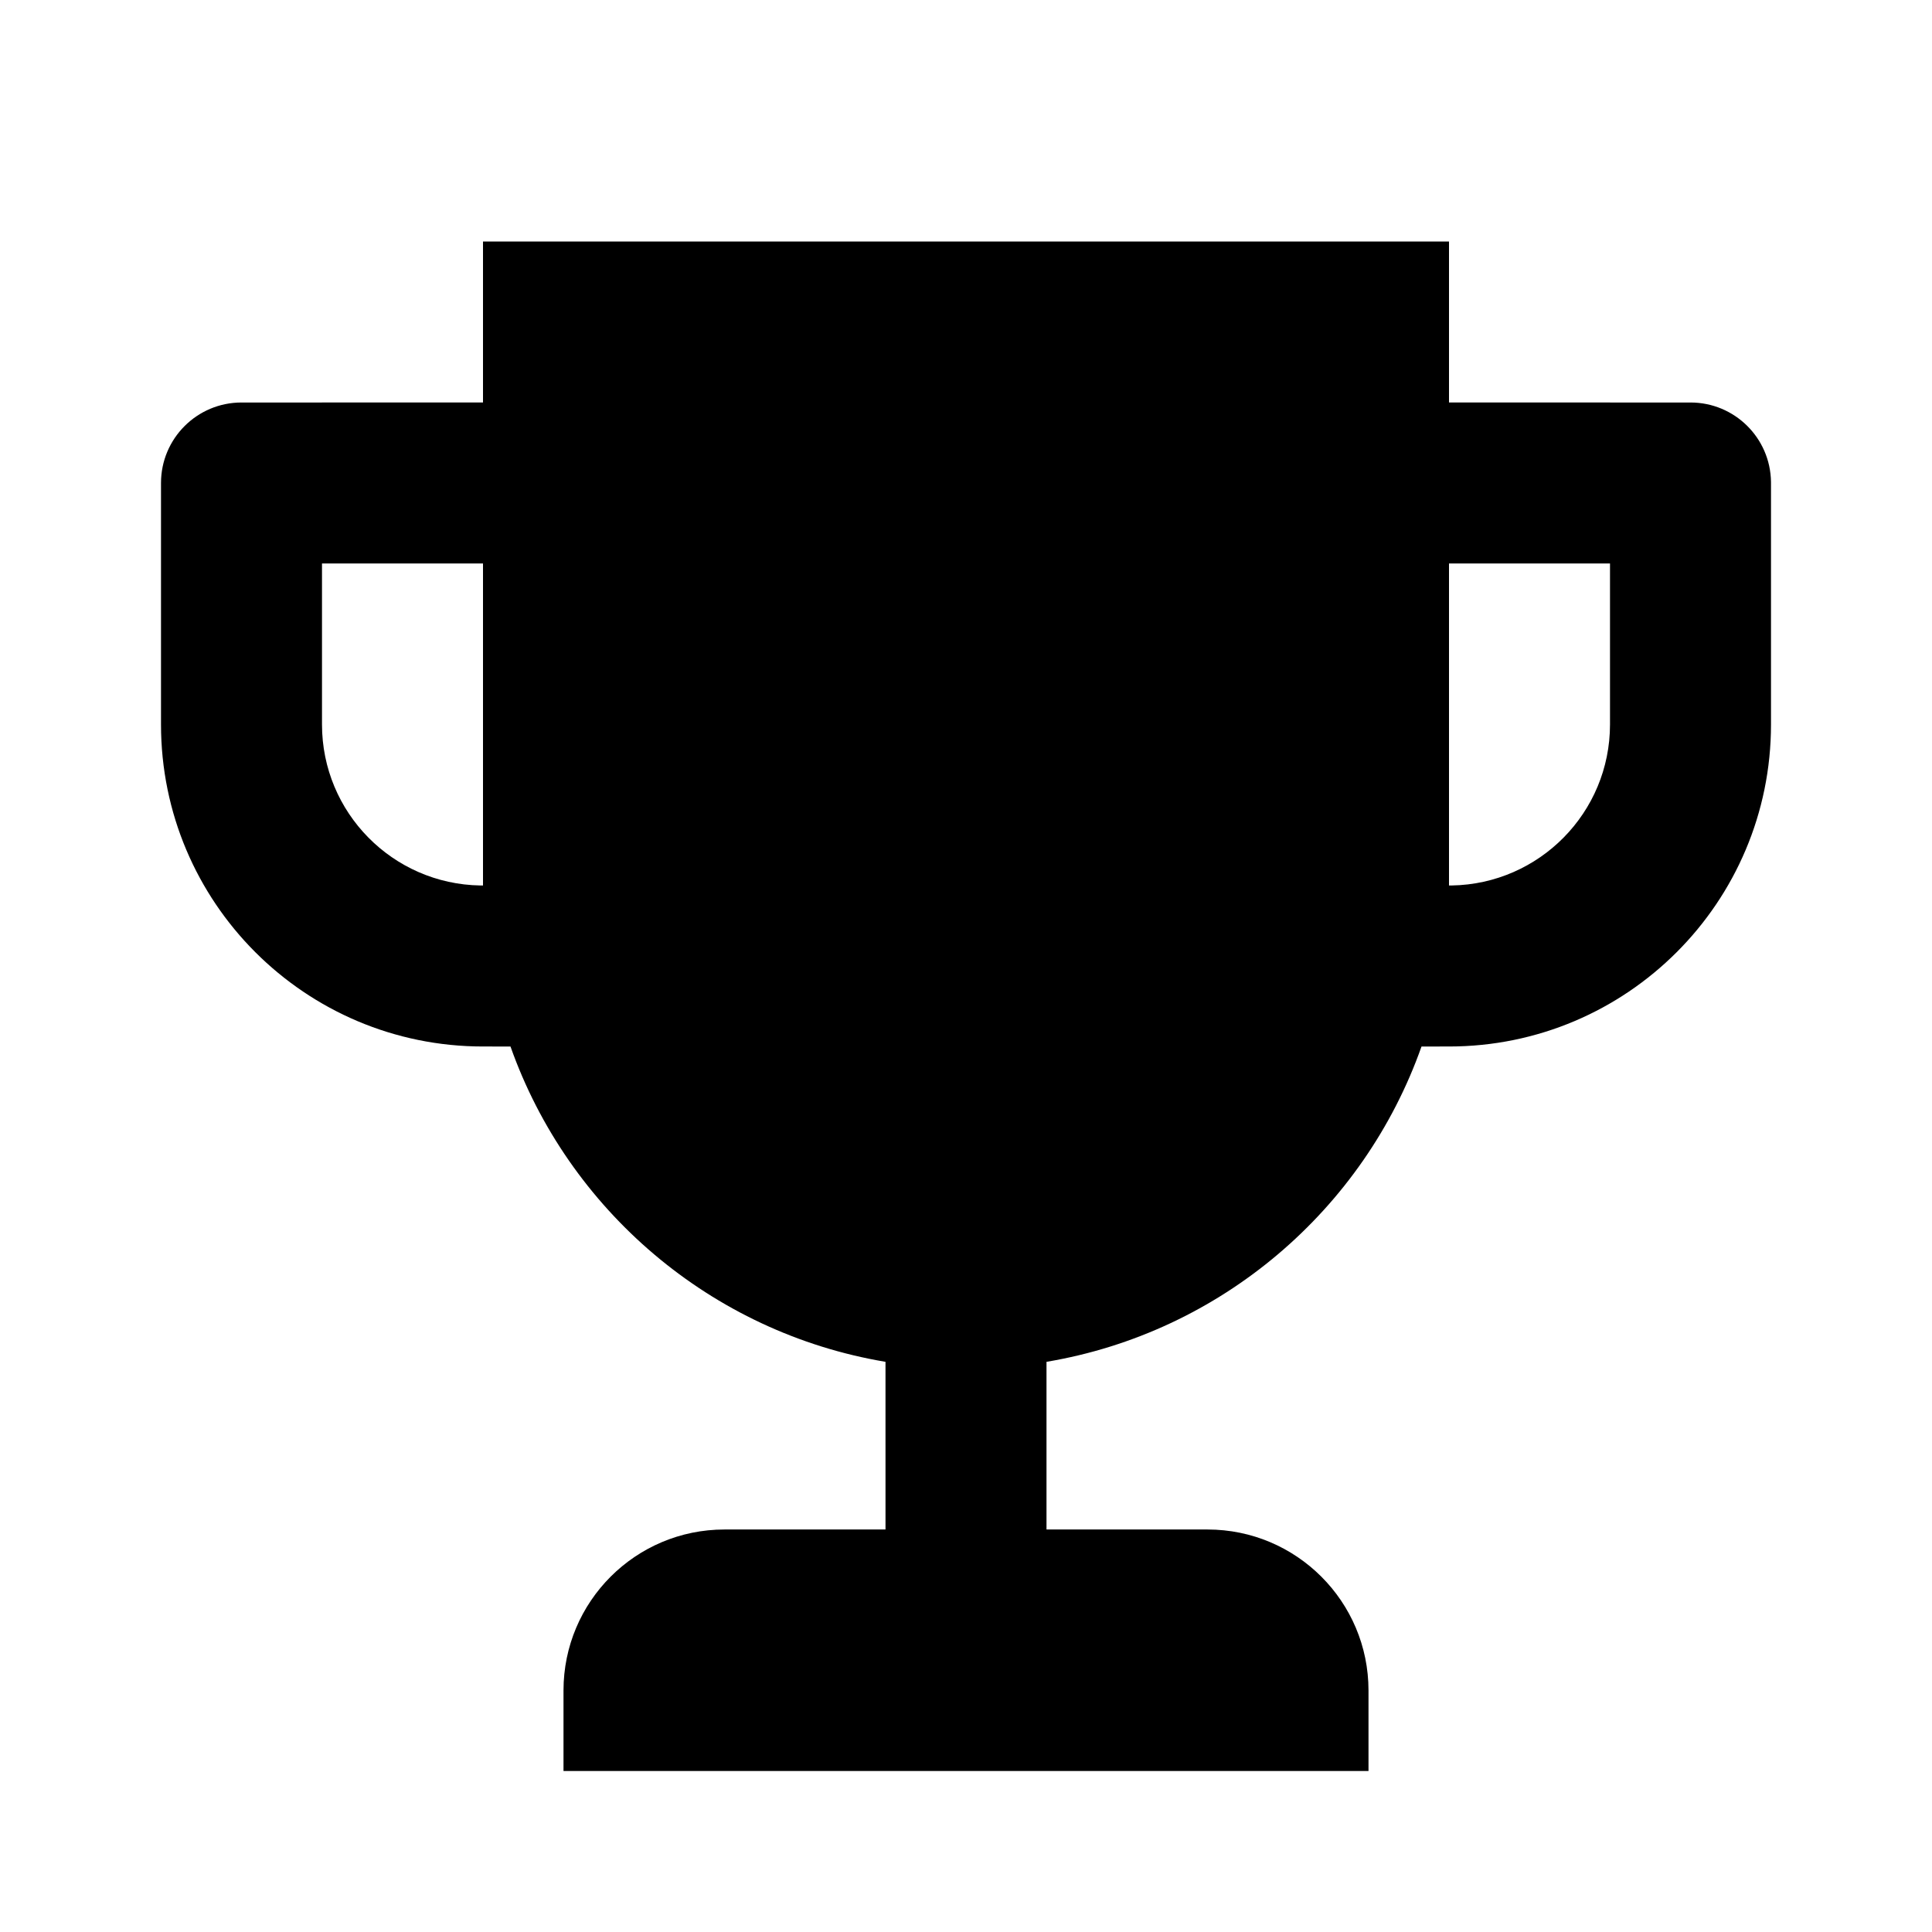
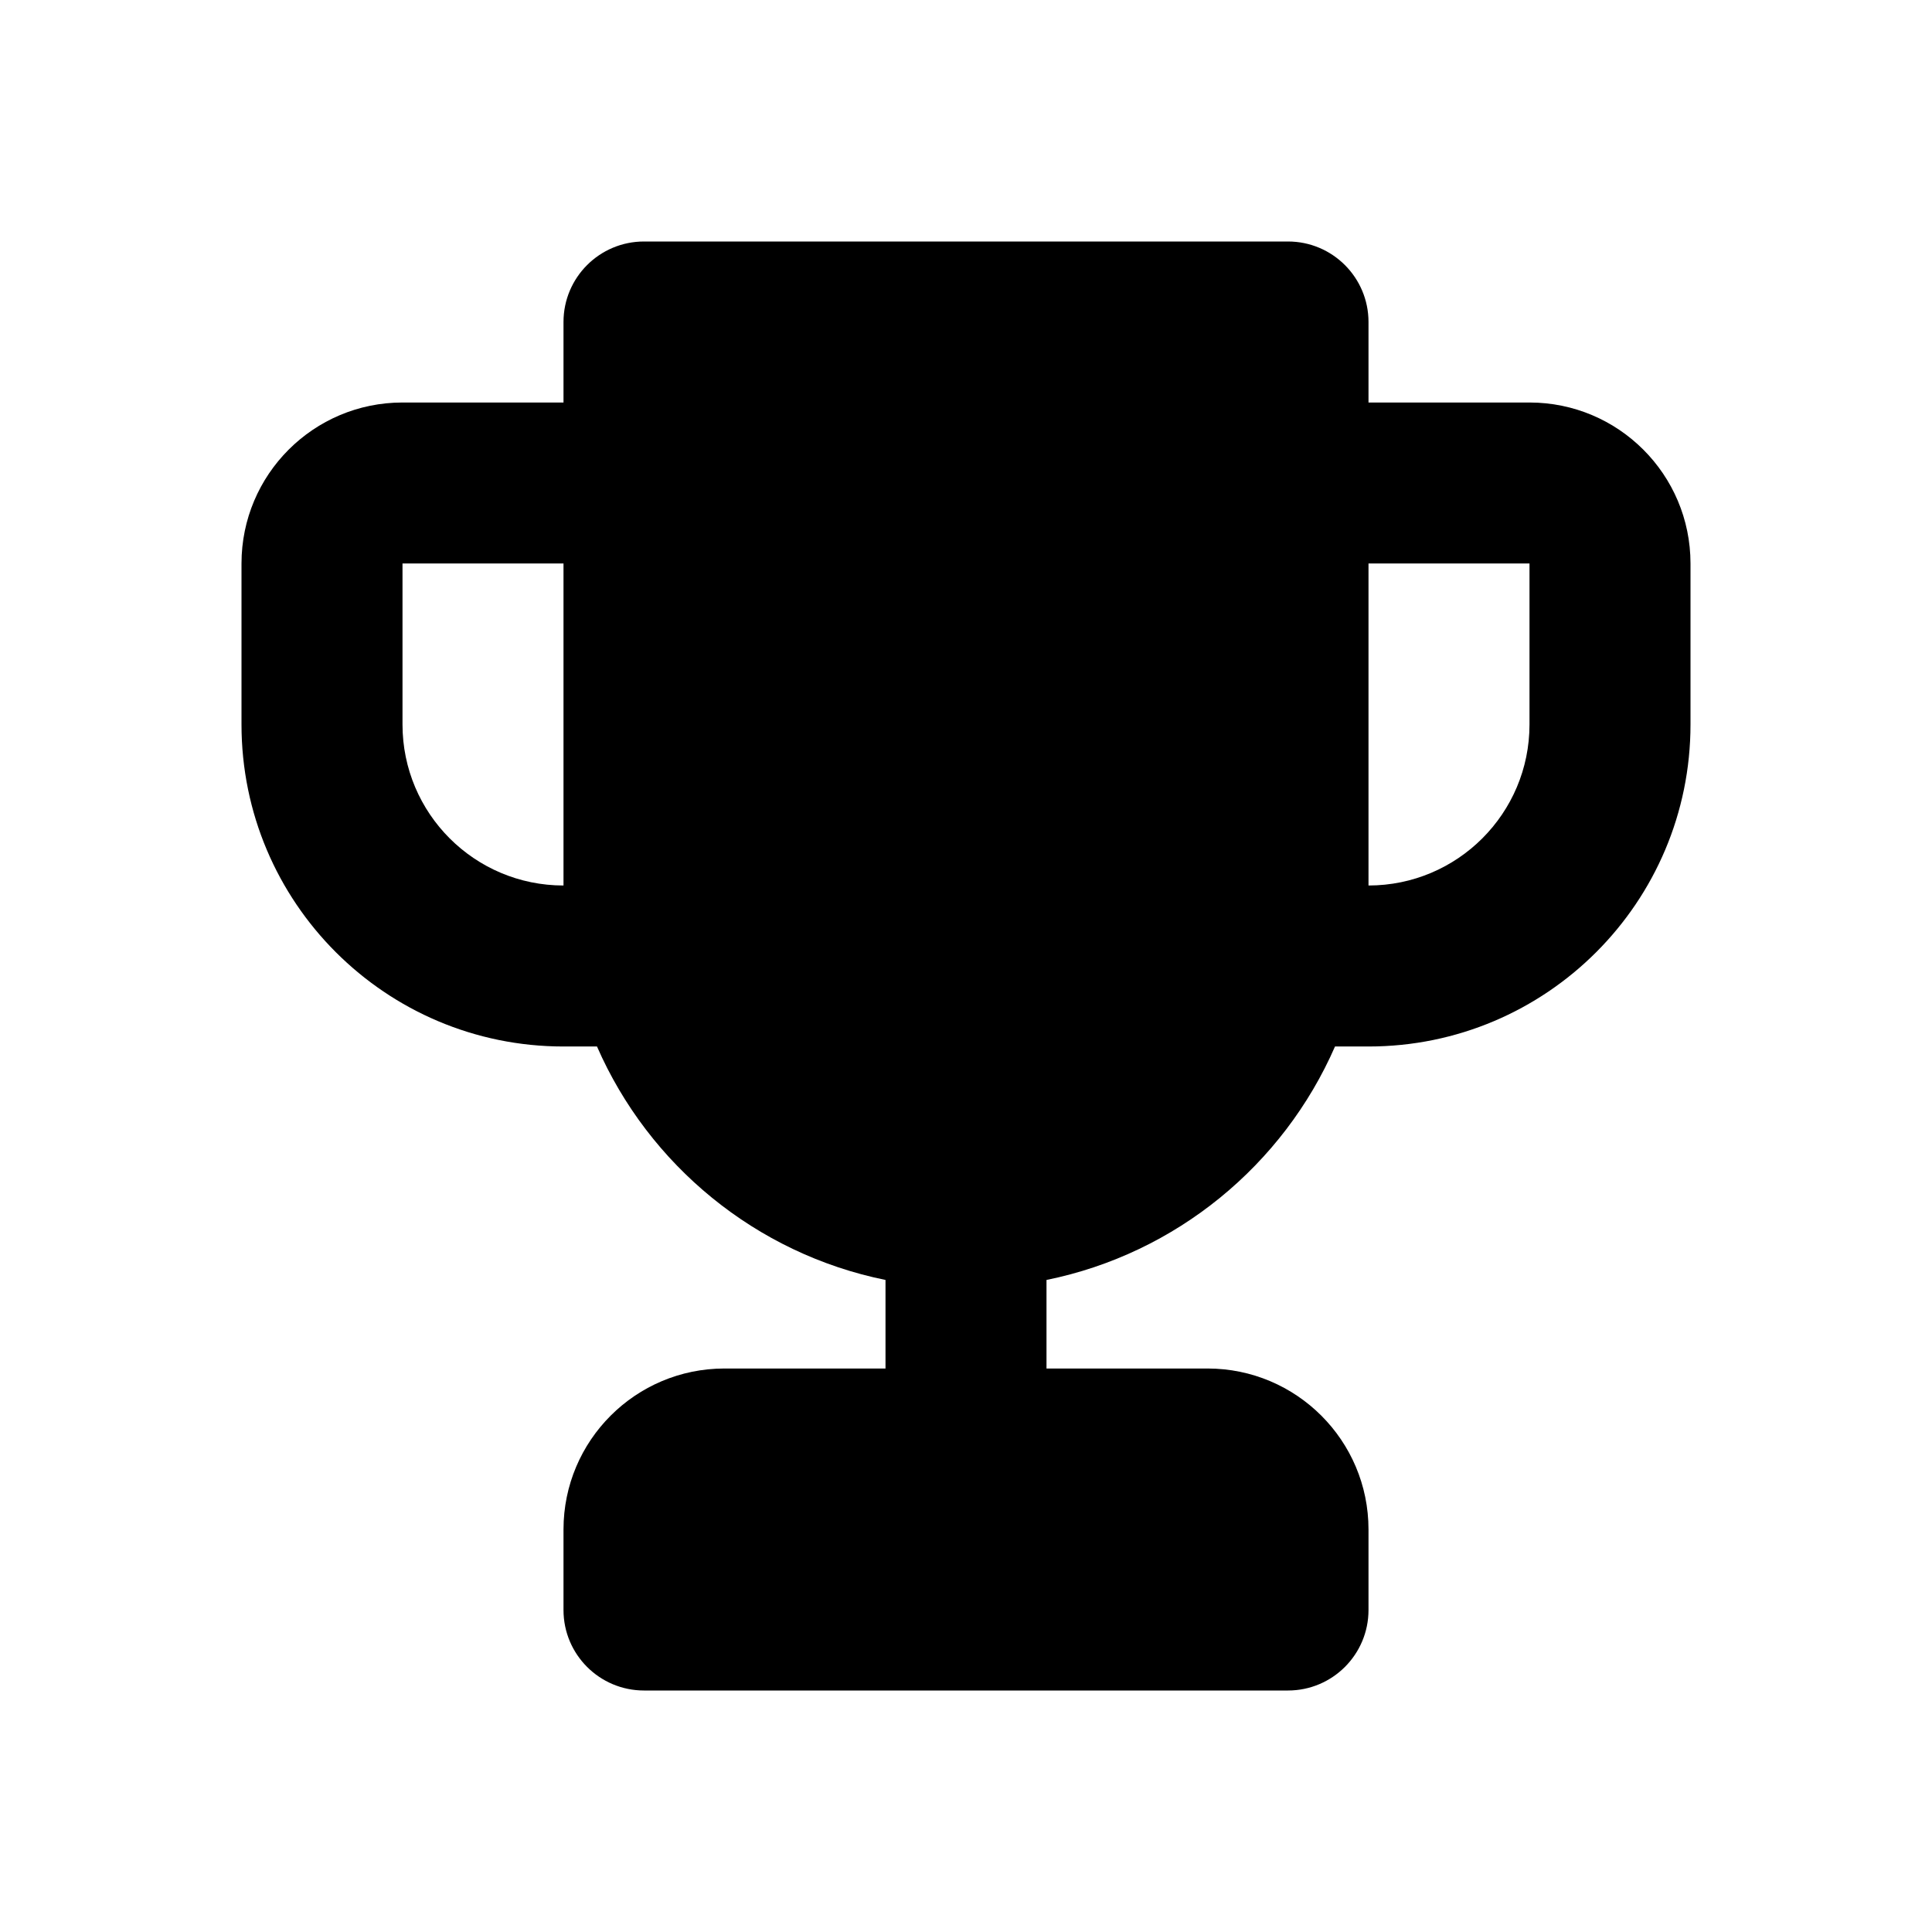
<svg xmlns="http://www.w3.org/2000/svg" viewBox="0 0 512 512">
-   <path d="M384,64 L384,106.666 L448,106.667 C459.664,106.667 469.142,116.028 469.33,127.647 L469.333,128 L469.333,192 C469.333,239.128 431.128,277.333 384,277.333 L384,277.333 L376.716,277.334 C361.436,320.565 323.592,353.136 277.334,360.897 L277.333,405.333 L320,405.333 C343.564,405.333 362.667,424.436 362.667,448 L362.667,469.333 L149.333,469.333 L149.333,448 C149.333,424.436 168.436,405.333 192,405.333 L234.667,405.333 L234.666,360.897 C188.408,353.136 150.564,320.565 135.284,277.334 L128,277.333 C80.872,277.333 42.667,239.128 42.667,192 L42.667,128 C42.667,116.218 52.218,106.667 64,106.667 L128,106.666 L128,64 L384,64 Z M426.667,149.333 L384,149.333 L384,234.667 L384.706,234.661 C407.944,234.284 426.667,215.329 426.667,192 L426.667,192 L426.667,149.333 Z M128,149.333 L85.333,149.333 L85.333,192 C85.333,215.329 104.056,234.284 127.294,234.661 L128,234.667 L128,234.667 L128,149.333 Z" fill="#000" stroke="none" stroke-width="1" fill-rule="evenodd" />
+   <path fill-rule="evenodd" clip-rule="evenodd" d="M149.333 85.333C149.333 73.551 158.885 64 170.667 64H341.333C353.115 64 362.667 73.551 362.667 85.333V106.667H405.333C428.898 106.667 448 125.769 448 149.333V192C448 239.128 409.795 277.333 362.667 277.333H353.791C340.081 308.713 311.708 332.222 277.333 339.2V362.667H320C343.564 362.667 362.667 381.769 362.667 405.333V426.667C362.667 438.449 353.115 448 341.333 448H170.667C158.885 448 149.333 438.449 149.333 426.667V405.333C149.333 381.769 168.436 362.667 192 362.667H234.667V339.2C200.292 332.222 171.92 308.713 158.209 277.333H149.333C102.205 277.333 64 239.128 64 192V149.333C64 125.769 83.103 106.667 106.667 106.667H149.333V85.333ZM362.667 234.667C386.231 234.667 405.333 215.564 405.333 192V149.333H362.667V234.667ZM106.667 149.333H149.333V234.667C125.769 234.667 106.667 215.564 106.667 192L106.667 149.333Z" fill="black" />
</svg>
